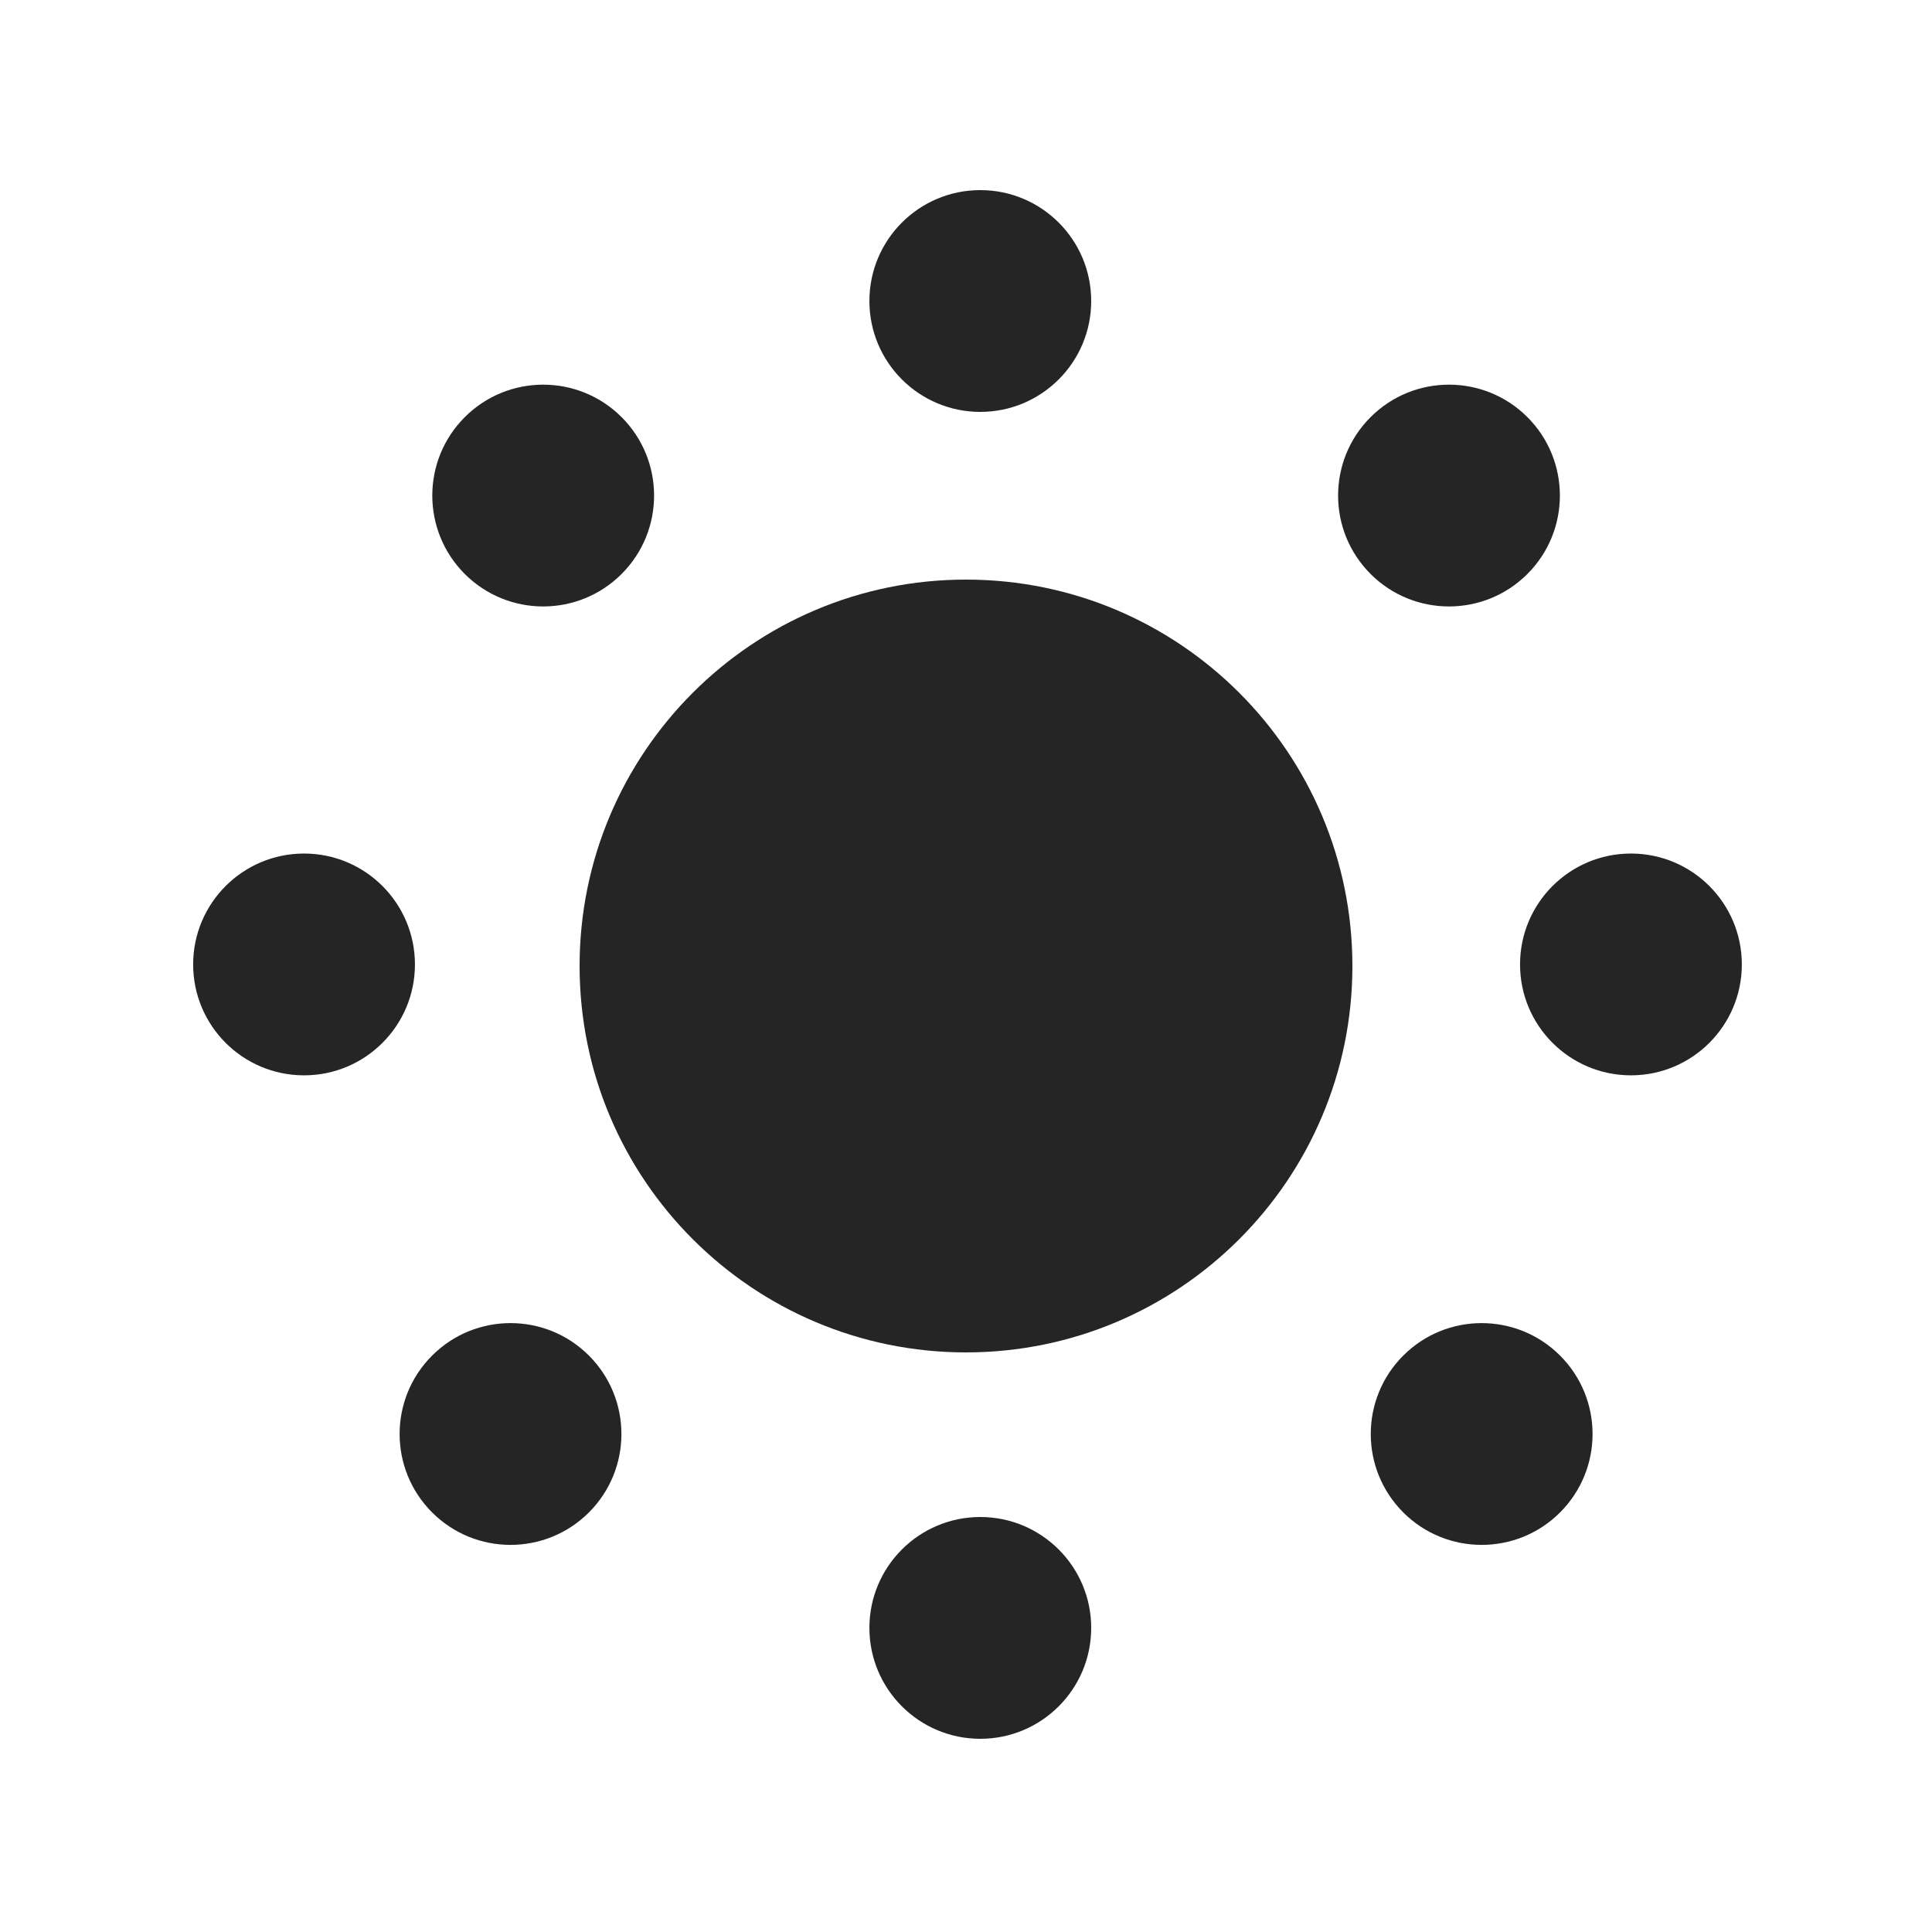
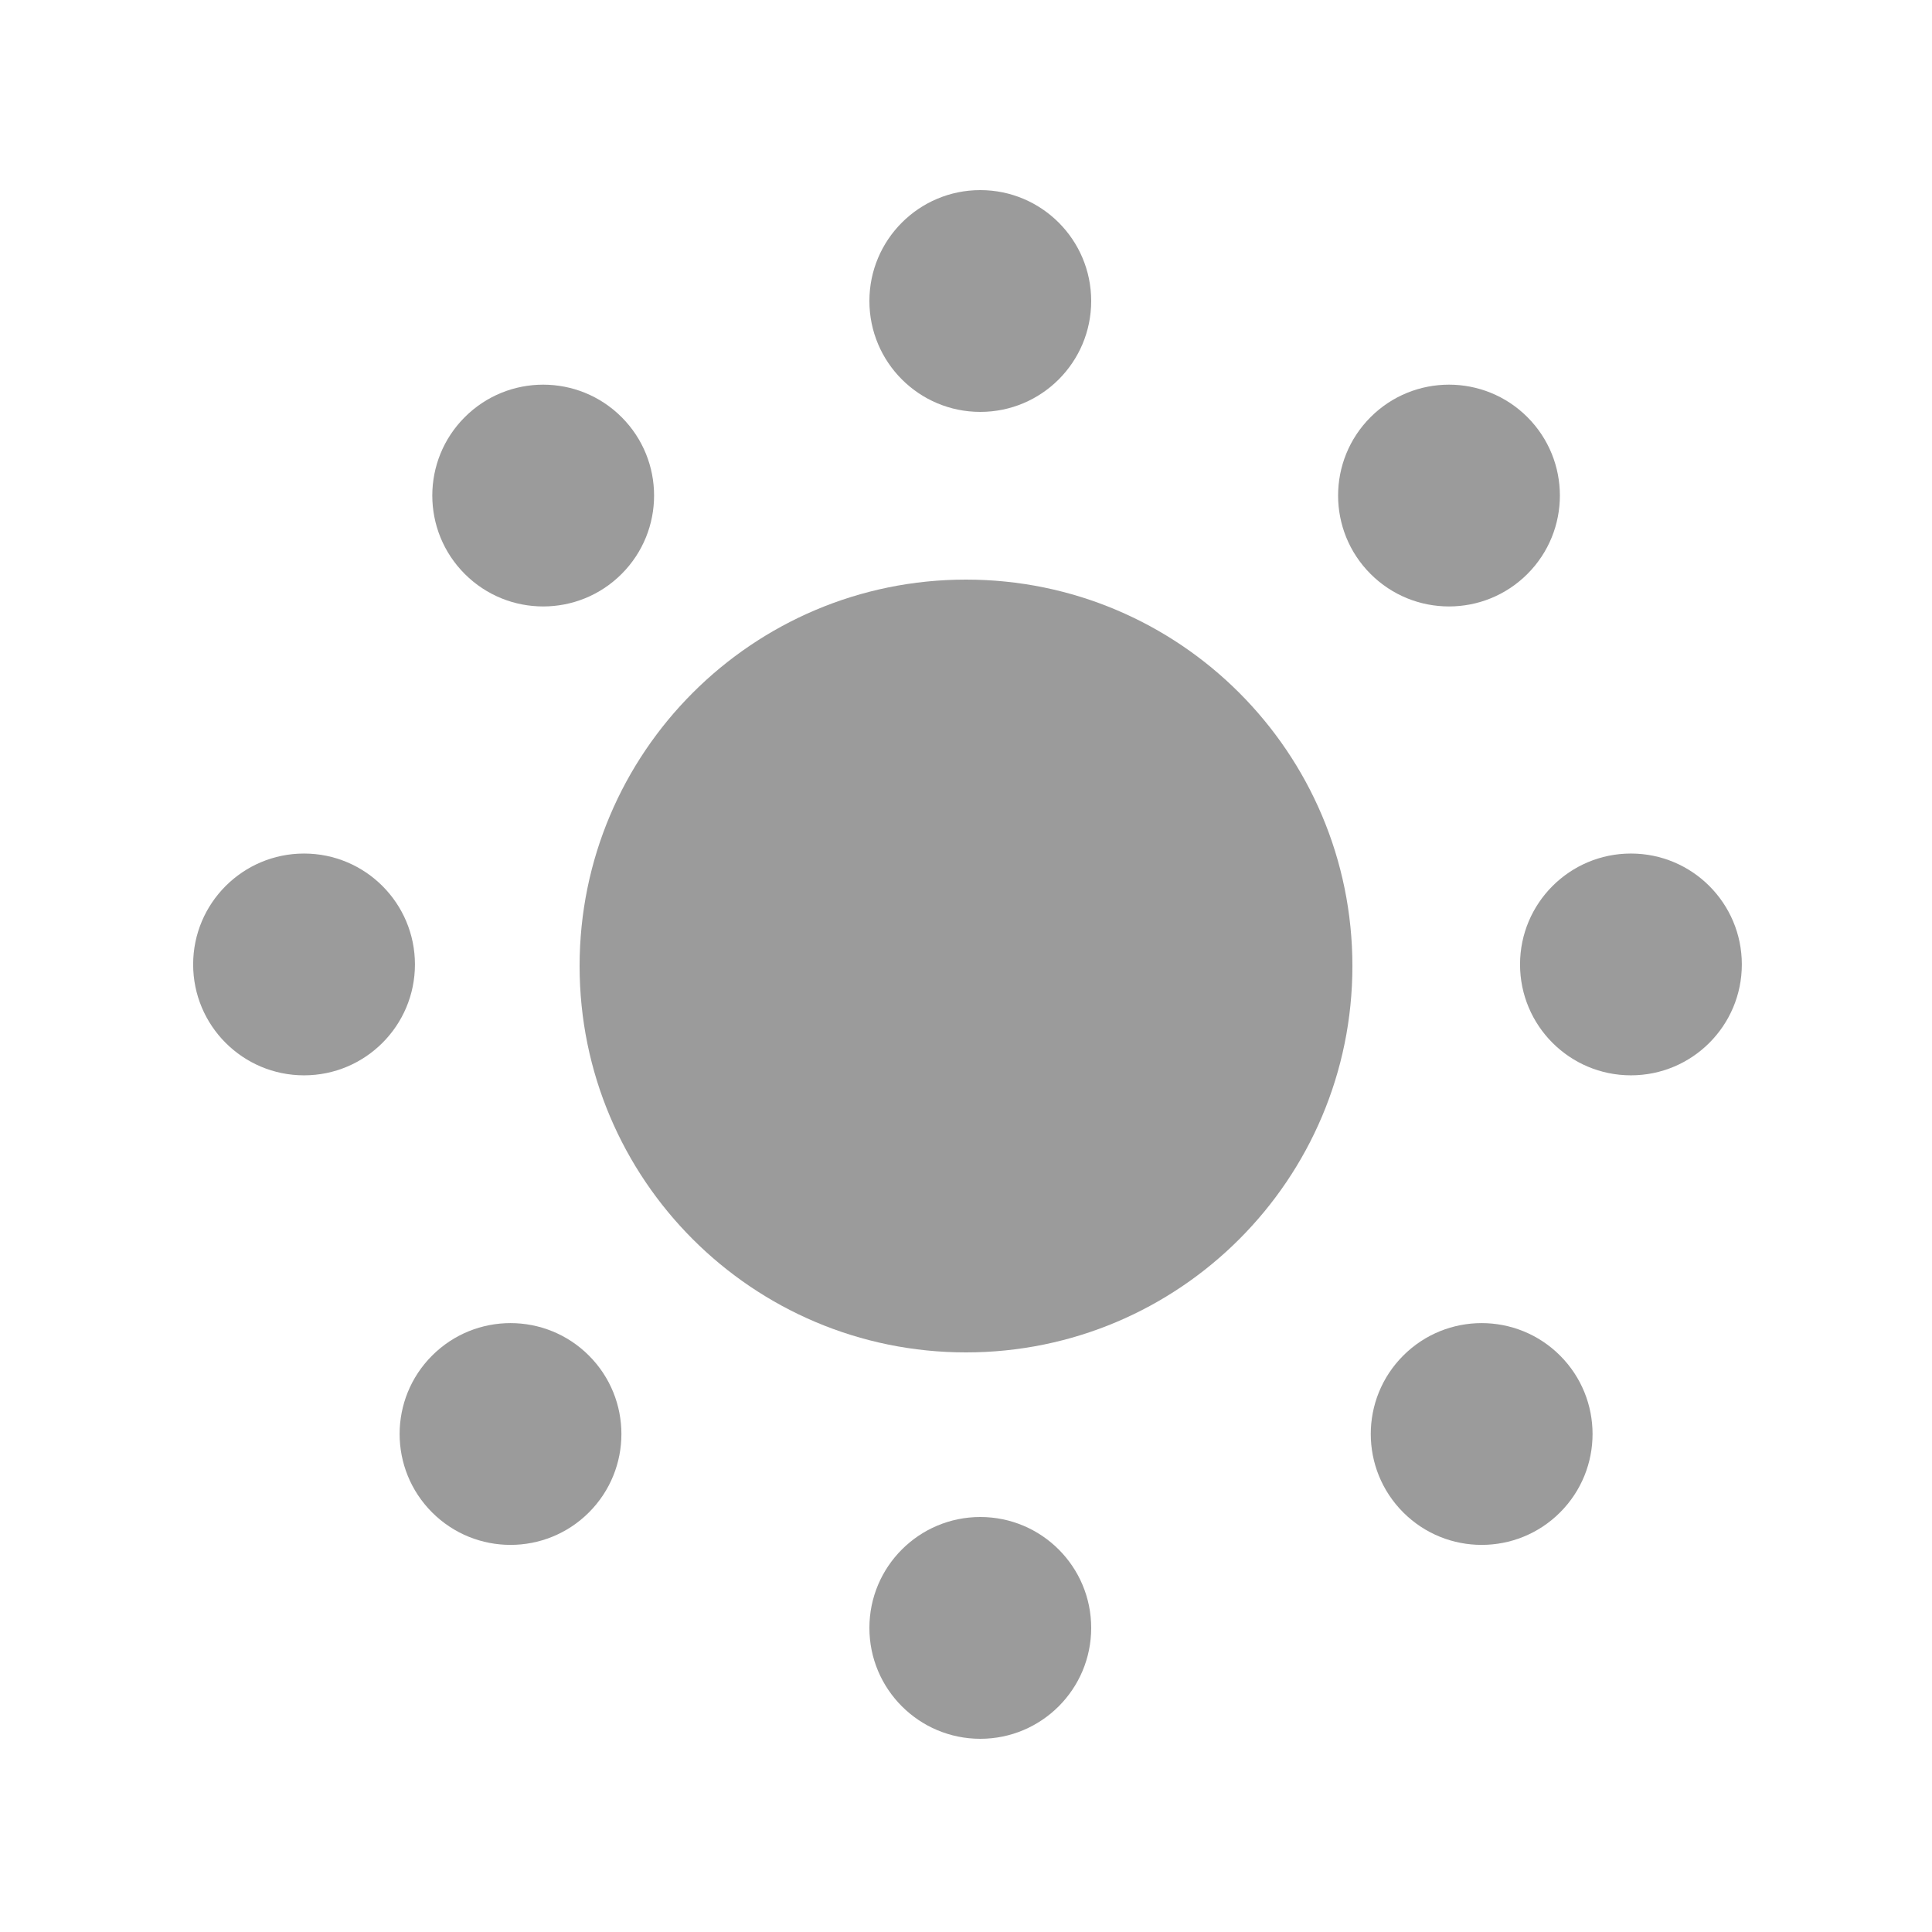
<svg xmlns="http://www.w3.org/2000/svg" width="20" height="20" viewBox="0 0 20 20" fill="none">
-   <circle cx="10" cy="10" r="4" fill="#252525" />
-   <circle cx="10.148" cy="3.116" r="1.148" fill="#252525" />
-   <circle cx="10.148" cy="16.852" r="1.148" fill="#252525" />
-   <circle cx="3.148" cy="9.984" r="1.148" transform="rotate(-90 3.14765 9.98419)" fill="#252525" />
-   <circle cx="16.884" cy="9.984" r="1.148" transform="rotate(-90 16.8836 9.98419)" fill="#252525" />
-   <circle cx="5.623" cy="5.13" r="1.148" transform="rotate(-45 5.62302 5.12988)" fill="#252525" />
-   <circle cx="15.338" cy="14.845" r="1.148" transform="rotate(-45 15.3377 14.8447)" fill="#252525" />
-   <circle cx="15" cy="5.13" r="1.148" transform="rotate(45 15 5.12986)" fill="#252525" />
-   <circle cx="5.285" cy="14.845" r="1.148" transform="rotate(45 5.28528 14.8447)" fill="#252525" />
+   <circle cx="10" cy="10" r="4" fill="#9B9B9B" />
+   <circle cx="10.148" cy="3.116" r="1.148" fill="#9B9B9B" />
+   <circle cx="10.148" cy="16.852" r="1.148" fill="#9B9B9B" />
+   <circle cx="3.148" cy="9.984" r="1.148" transform="rotate(-90 3.14765 9.98419)" fill="#9B9B9B" />
+   <circle cx="16.884" cy="9.984" r="1.148" transform="rotate(-90 16.8836 9.98419)" fill="#9B9B9B" />
+   <circle cx="5.623" cy="5.13" r="1.148" transform="rotate(-45 5.62302 5.12988)" fill="#9B9B9B" />
+   <circle cx="15.338" cy="14.845" r="1.148" transform="rotate(-45 15.3377 14.8447)" fill="#9B9B9B" />
+   <circle cx="15" cy="5.13" r="1.148" transform="rotate(45 15 5.12986)" fill="#9B9B9B" />
+   <circle cx="5.285" cy="14.845" r="1.148" transform="rotate(45 5.28528 14.8447)" fill="#9B9B9B" />
</svg>
